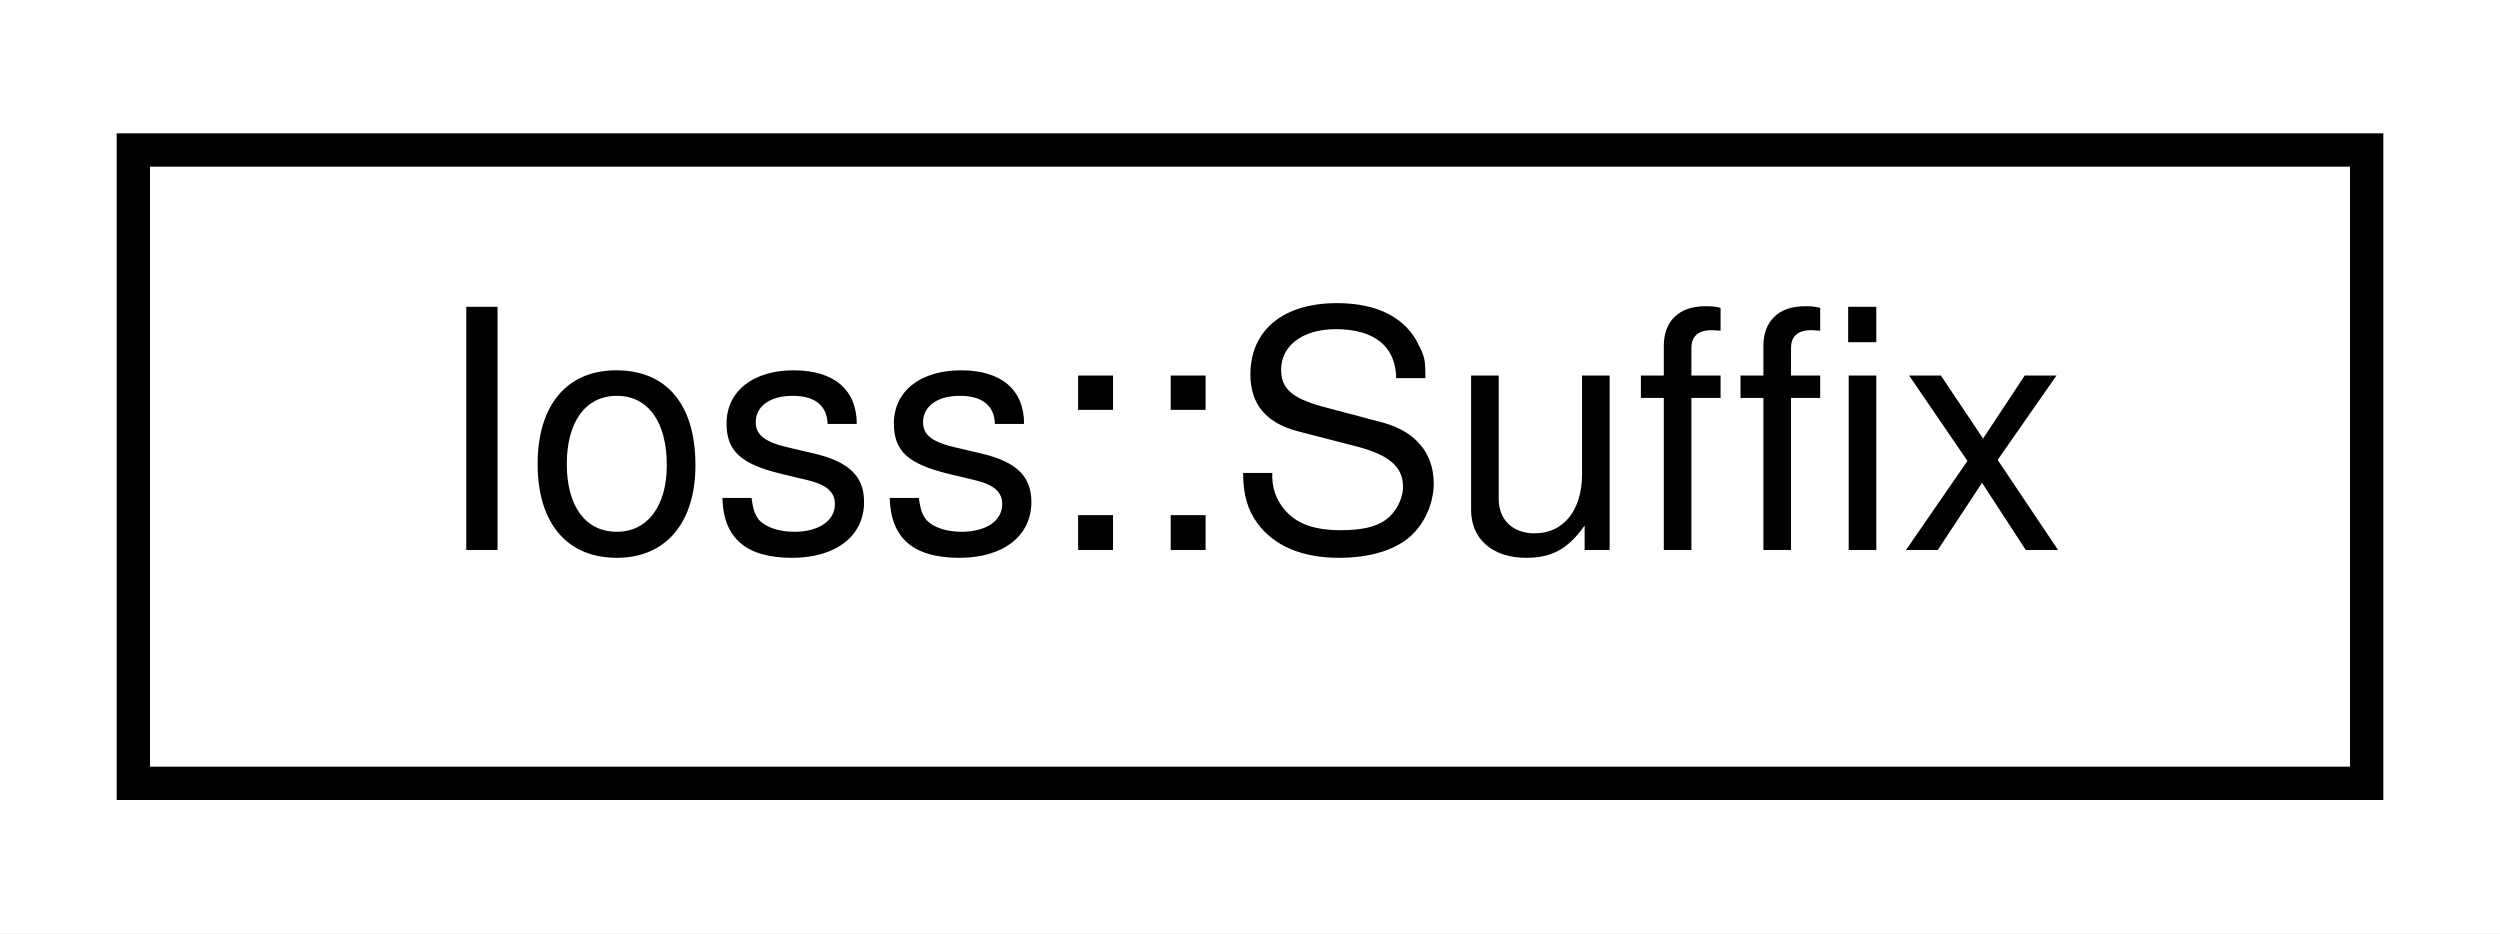
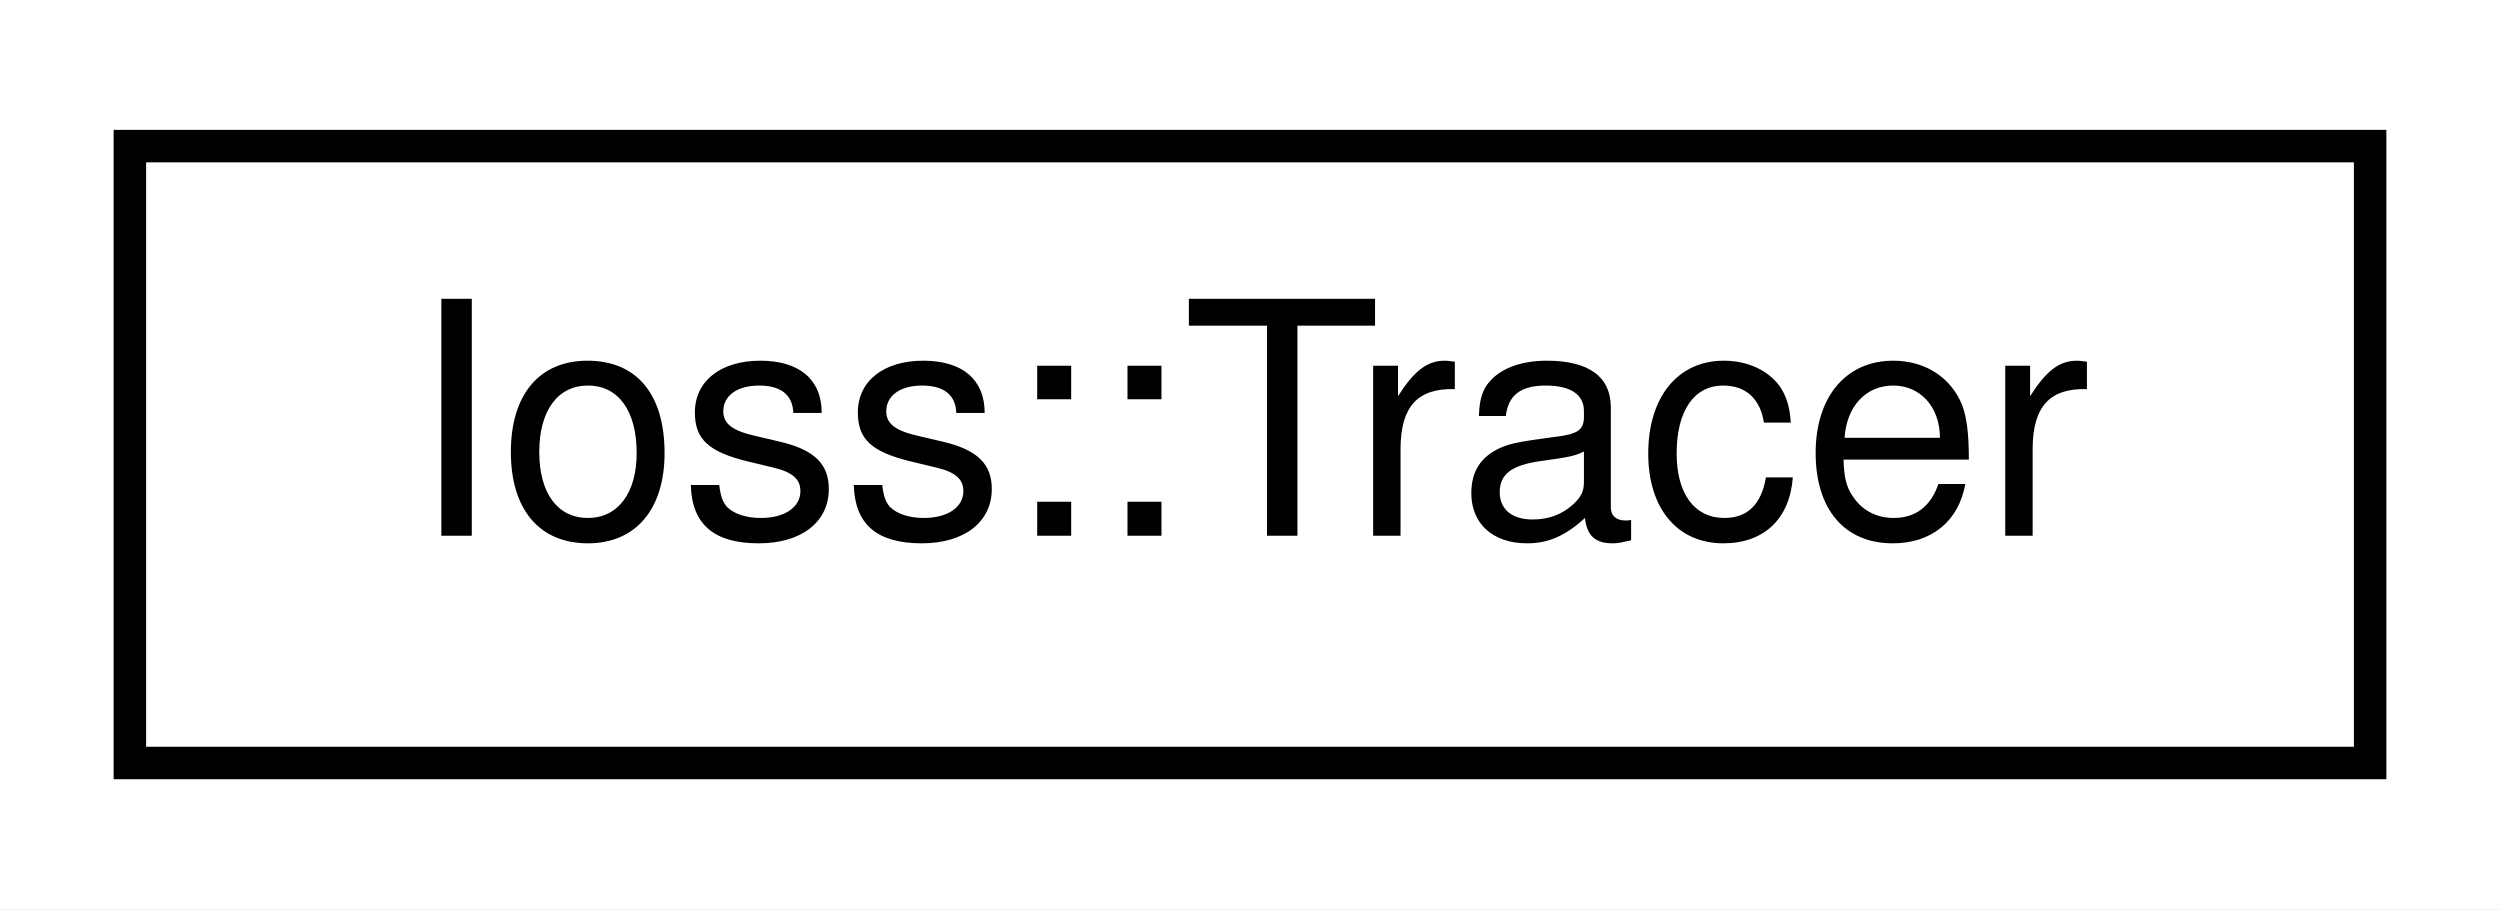
- <svg xmlns="http://www.w3.org/2000/svg" xmlns:xlink="http://www.w3.org/1999/xlink" width="75pt" height="28pt" viewBox="0.00 0.00 75.00 28.00">
+ <svg xmlns="http://www.w3.org/2000/svg" xmlns:xlink="http://www.w3.org/1999/xlink" width="77pt" height="28pt" viewBox="0.00 0.00 77.00 28.00">
  <g id="graph0" class="graph" transform="scale(1 1) rotate(0) translate(4 24)">
-     <polygon fill="white" stroke="transparent" points="-4,4 -4,-24 71,-24 71,4 -4,4" />
+     <polygon fill="white" stroke="transparent" points="-4,4 -4,-24 73,-24 73,4 -4,4" />
    <g id="node1" class="node">
      <g id="a_node1">
-         <a xlink:href="structIoss_1_1Suffix.html" target="_top" xlink:title=" ">
-           <polygon fill="white" stroke="black" points="0,-0.5 0,-19.5 67,-19.5 67,-0.5 0,-0.5" />
-           <text text-anchor="middle" x="33.5" y="-7.5" font-family="Helvetica,sans-Serif" font-size="10.00">Ioss::Suffix</text>
+         <a xlink:href="classIoss_1_1Tracer.html" target="_top" xlink:title=" ">
+           <polygon fill="white" stroke="black" points="0,-0.5 0,-19.5 69,-19.5 69,-0.5 0,-0.5" />
+           <text text-anchor="middle" x="34.5" y="-7.5" font-family="Helvetica,sans-Serif" font-size="10.00">Ioss::Tracer</text>
        </a>
      </g>
    </g>
  </g>
</svg>
